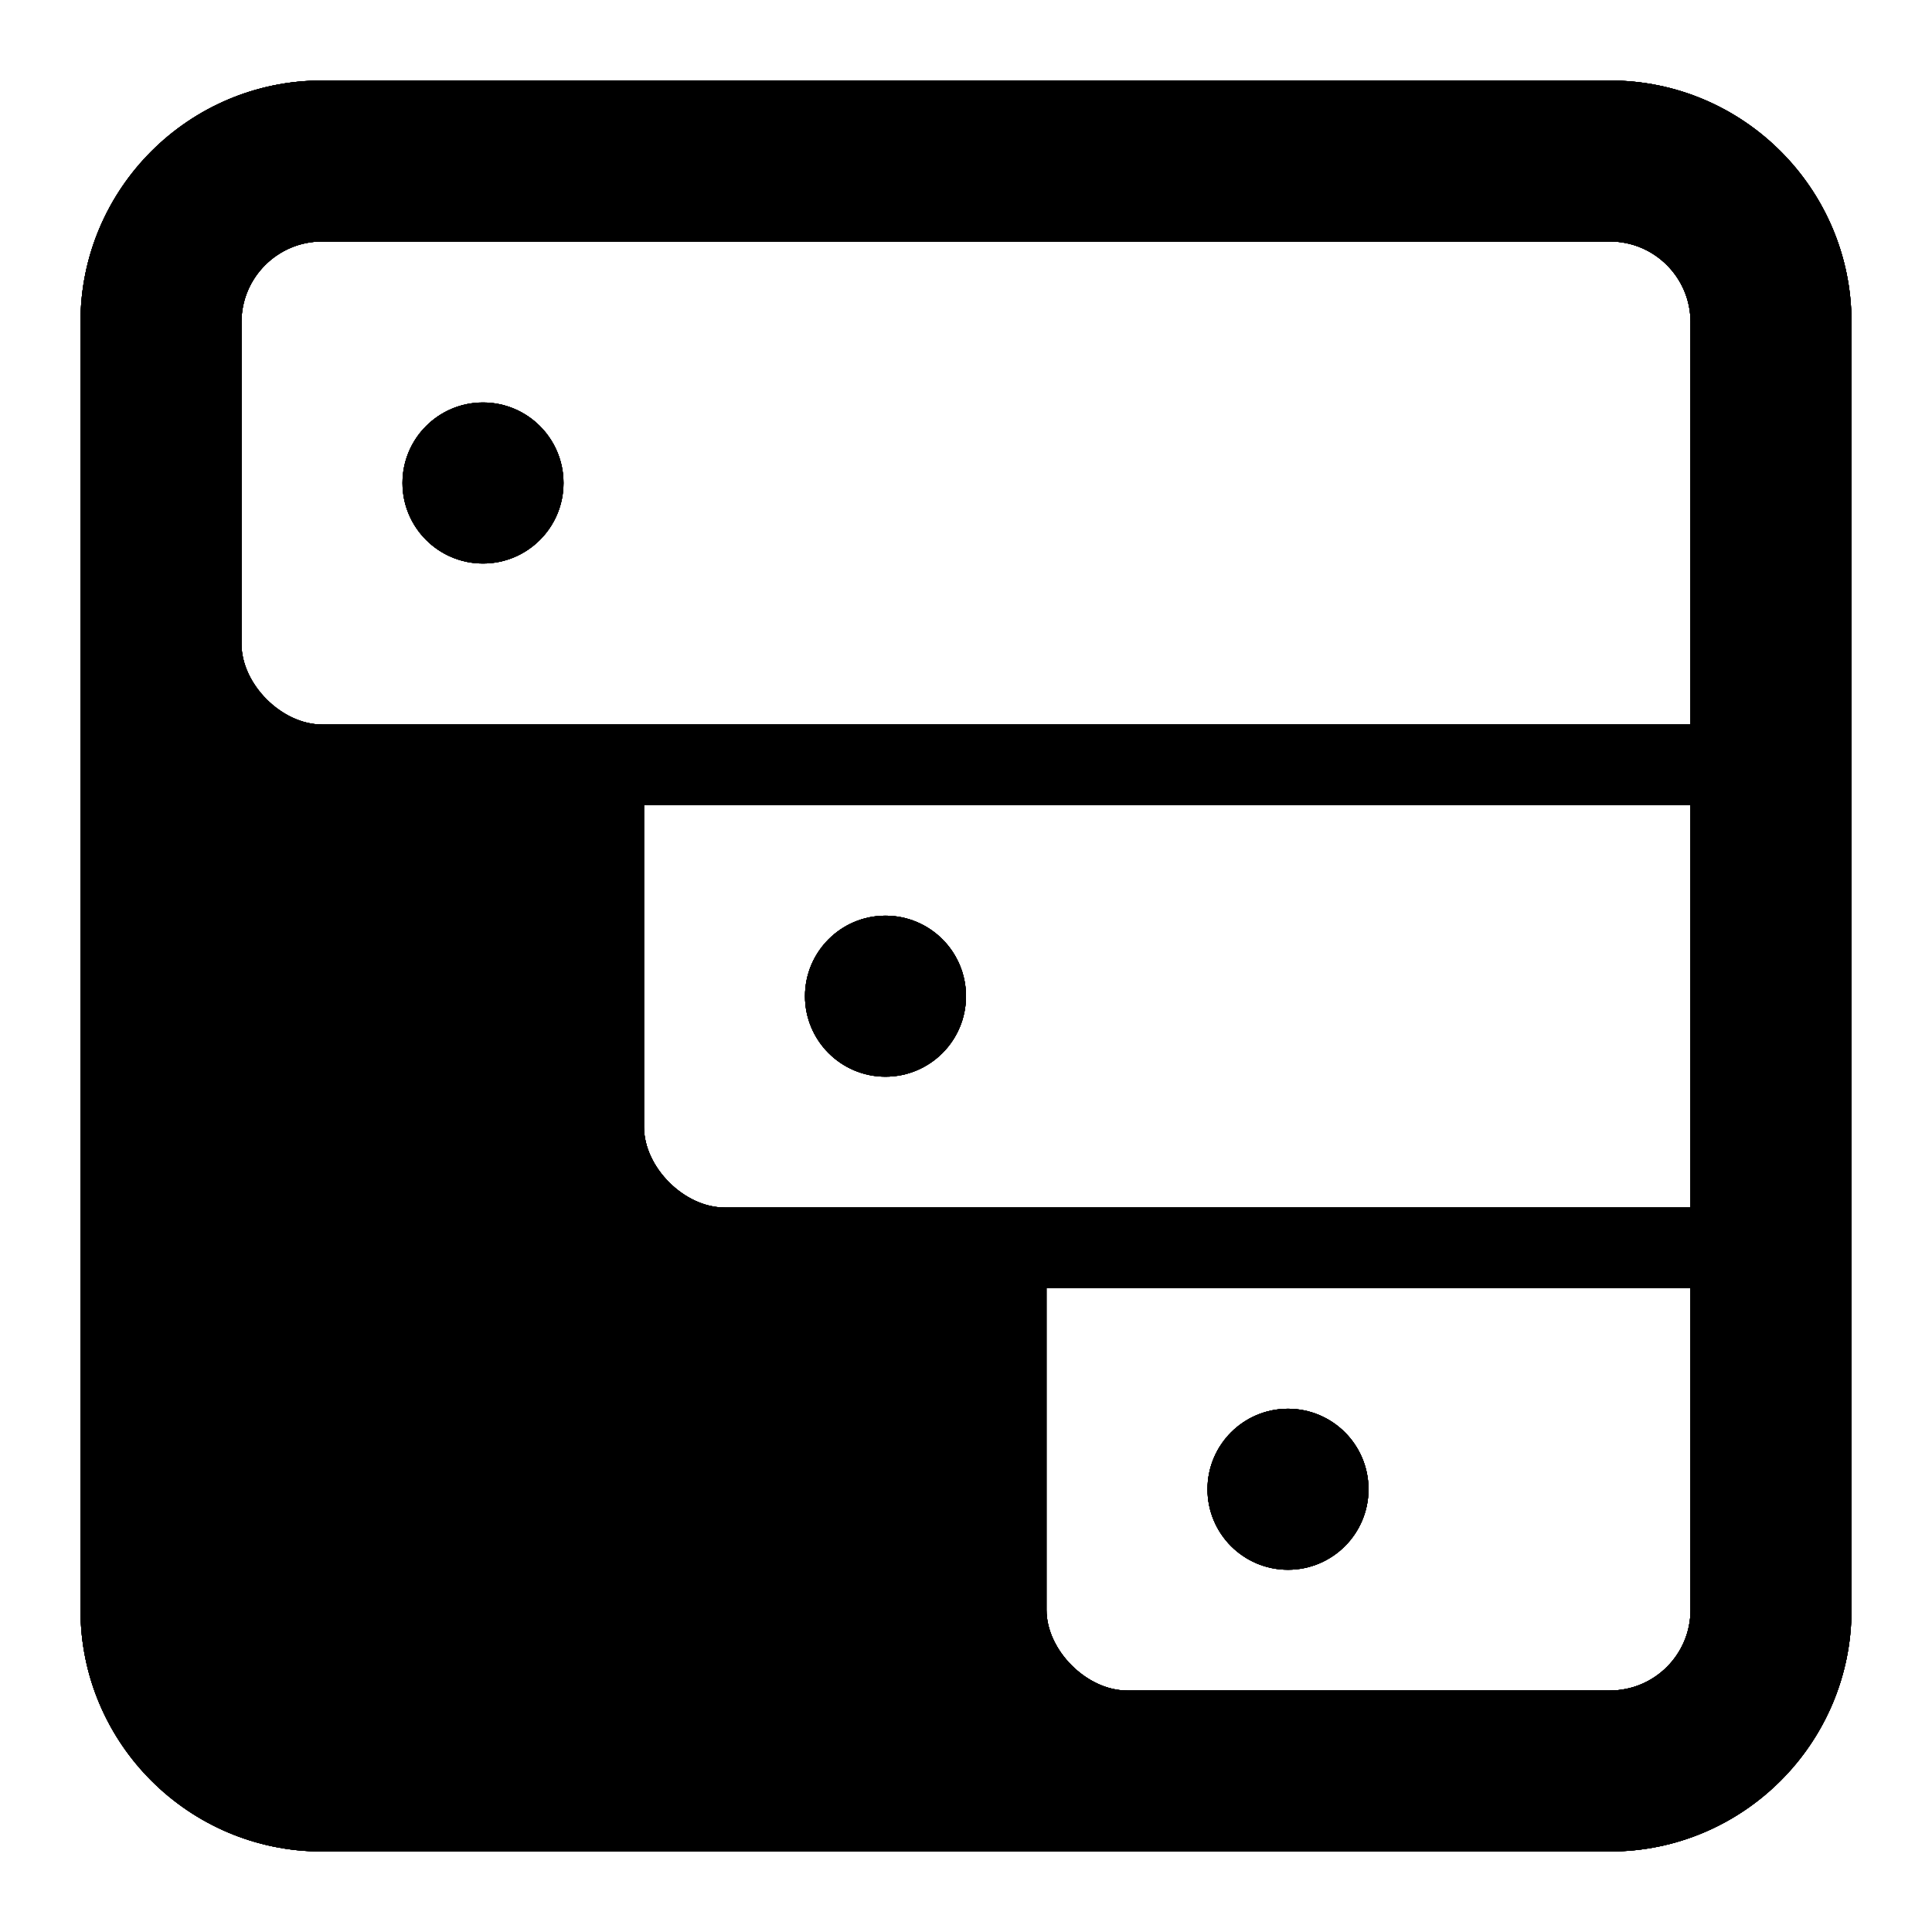
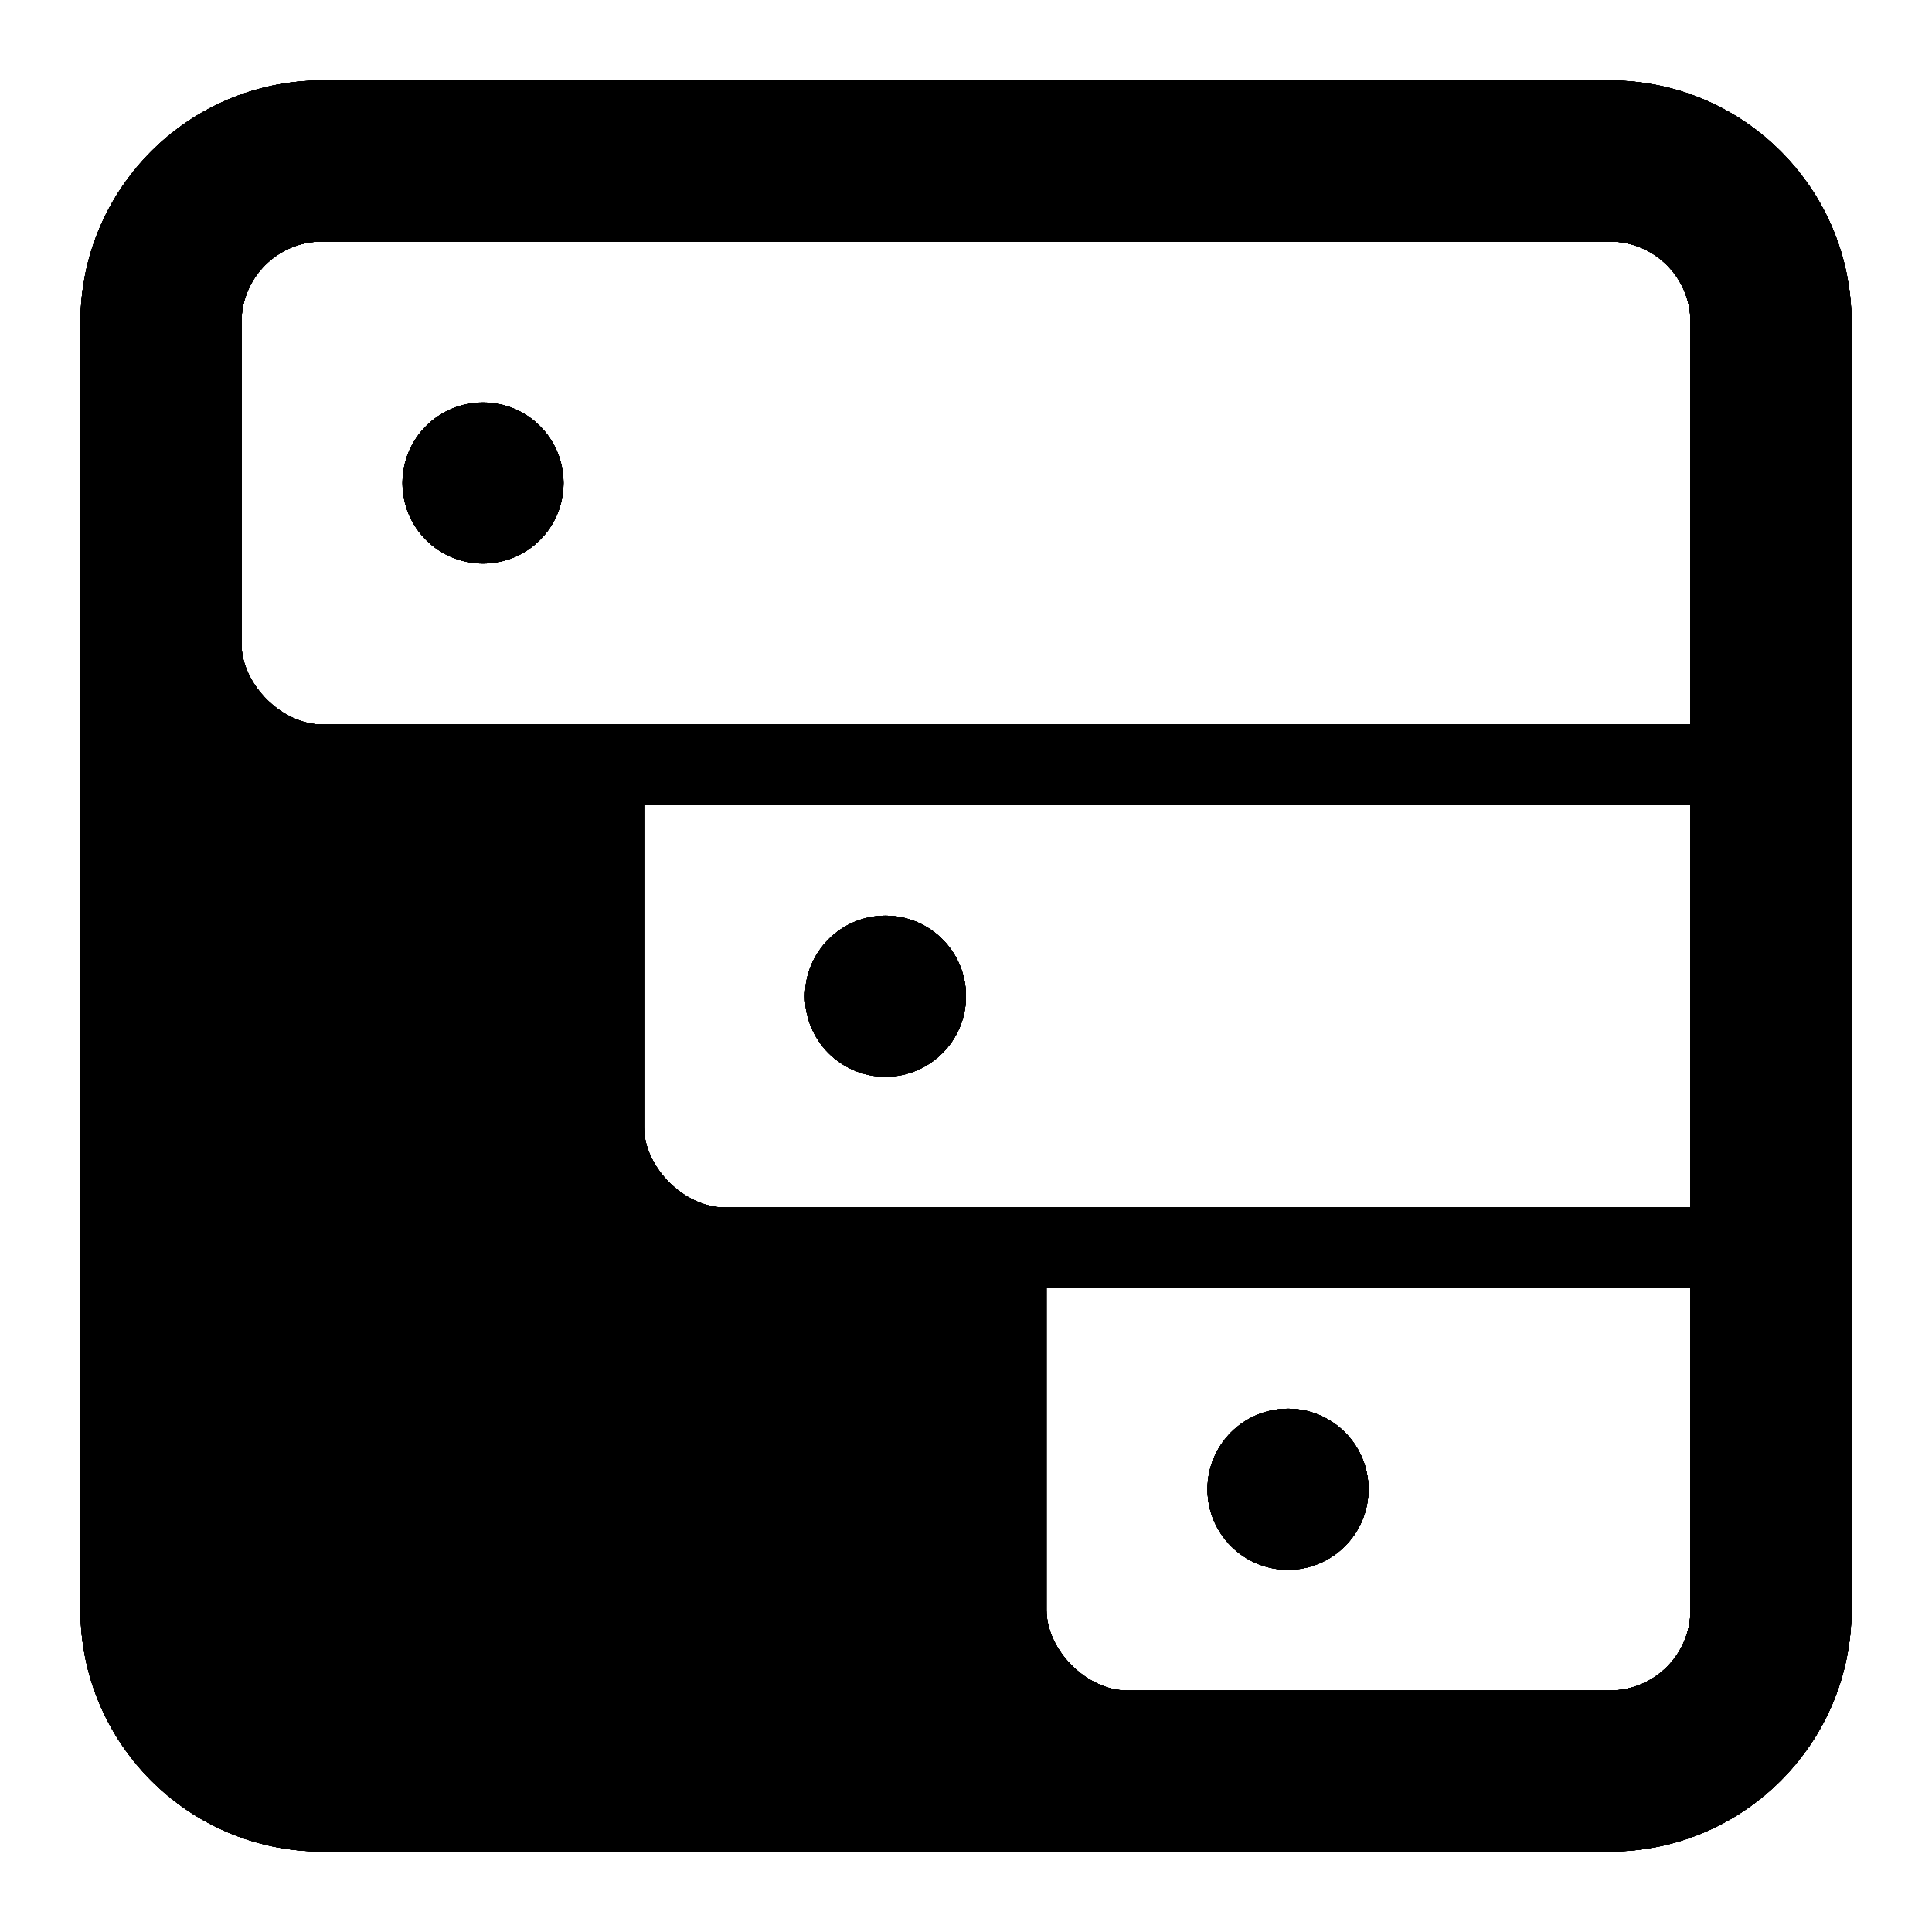
<svg xmlns="http://www.w3.org/2000/svg" viewBox="0 0 24 24">
  <style>
	:root {
		color-scheme: light dark;
	}
	g:target {
		fill-rule: evenodd;
+ 	}
+ 	g.context:target {
+ 		fill: context-fill;
+ 		fill-opacity: context-fill-opacity;
	}
	g.theme:target {
		fill: transparent /* TO BE REPLACED WITH THEME COLOR */;
	}
	g.prefer-color-scheme.default:target {
		fill: rgb(21, 20, 26); /* https://searchfox.org/mozilla-central/rev/d6576544301cacc0e393fbc919c53e4e6b0d46ec/toolkit/themes/shared/in-content/common-shared.css#16 */
	}
	g.prefer-color-scheme.toolbar:target {
		fill: rgb(91, 91, 102); /* https://searchfox.org/mozilla-central/rev/d6576544301cacc0e393fbc919c53e4e6b0d46ec/browser/themes/shared/browser-custom-colors.css#74 */
	}
	@media (prefers-color-scheme: dark) {
		g.prefer-color-scheme.default:target,
		g.prefer-color-scheme.toolbar:target {
			fill: rgb(251, 251, 254); /* https://searchfox.org/mozilla-central/rev/d6576544301cacc0e393fbc919c53e4e6b0d46ec/browser/themes/shared/browser-custom-colors.css#74 */
		}
	}
	g.mask {
		fill: black;
	}
	g:not(.mask):not(:target),
	g:target ~ g.mask {
		display: none;
	}
</style>
  <symbol id="icon">
    <path d="M20,1H4C2.346,1,1,2.346,1,4v16c0,1.654,1.346,3,3,3h16c1.654,0,3-1.346,3-3V4C23,2.346,21.654,1,20,1z    M9,15c-0.5,0-1-0.5-1-1v-4h13v5H9z M3,4c0-0.551,0.449-1,1-1h16c0.552,0,1,0.449,1,1v5H4C3.5,9,3,8.5,3,8V4z M20,21h-6   c-0.5,0-1-0.5-1-1v-4h8v4C21,20.552,20.552,21,20,21z" />
    <circle cx="6" cy="6" r="1" />
    <circle cx="11" cy="12.375" r="1" />
    <circle cx="16" cy="18.5" r="1" />
  </symbol>
+   <g id="toolbar-context" class="context toolbar">
+     <use href="#icon" />
+   </g>
+   <g id="default-context" class="context default">
+     <use href="#icon" />
+   </g>
  <g id="toolbar-theme" class="theme toolbar">
    <use href="#icon" />
  </g>
  <g id="default-theme" class="theme default">
    <use href="#icon" />
  </g>
  <g id="toolbar" class="prefer-color-scheme toolbar">
    <use href="#icon" />
  </g>
  <g id="default" class="prefer-color-scheme default">
    <use href="#icon" />
  </g>
  <g id="mask" class="mask">
    <use href="#icon" />
  </g>
</svg>
